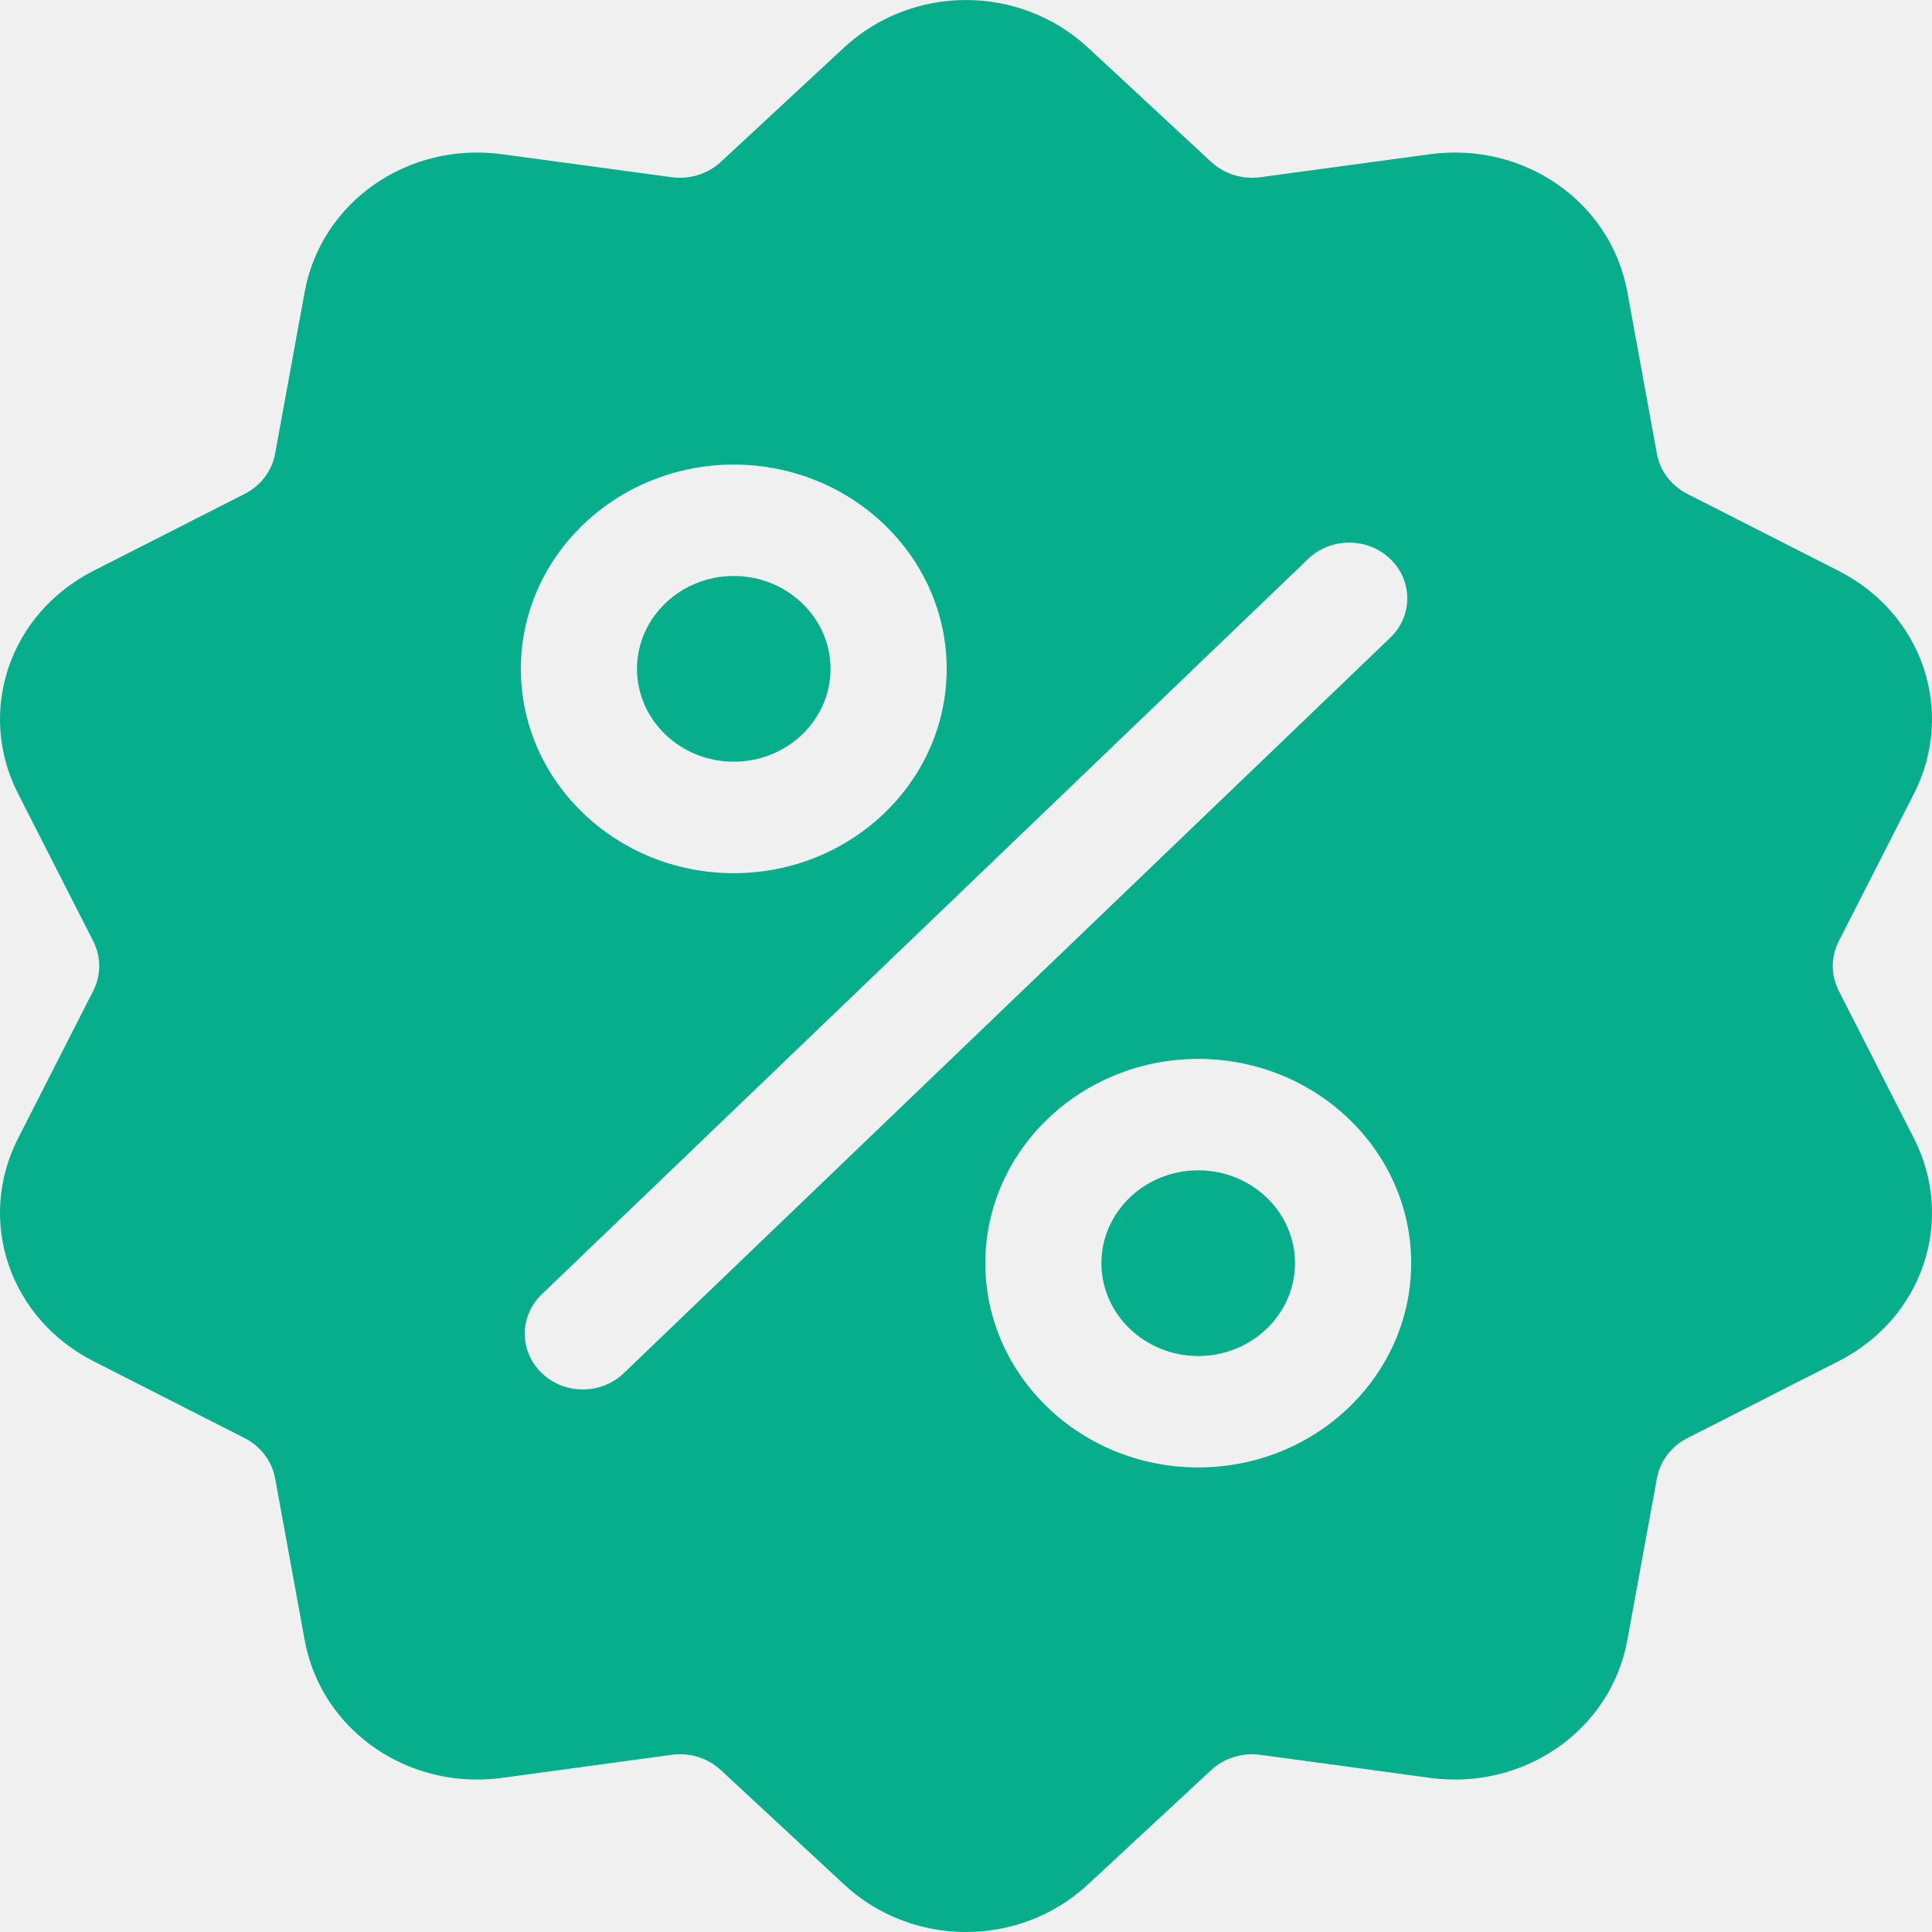
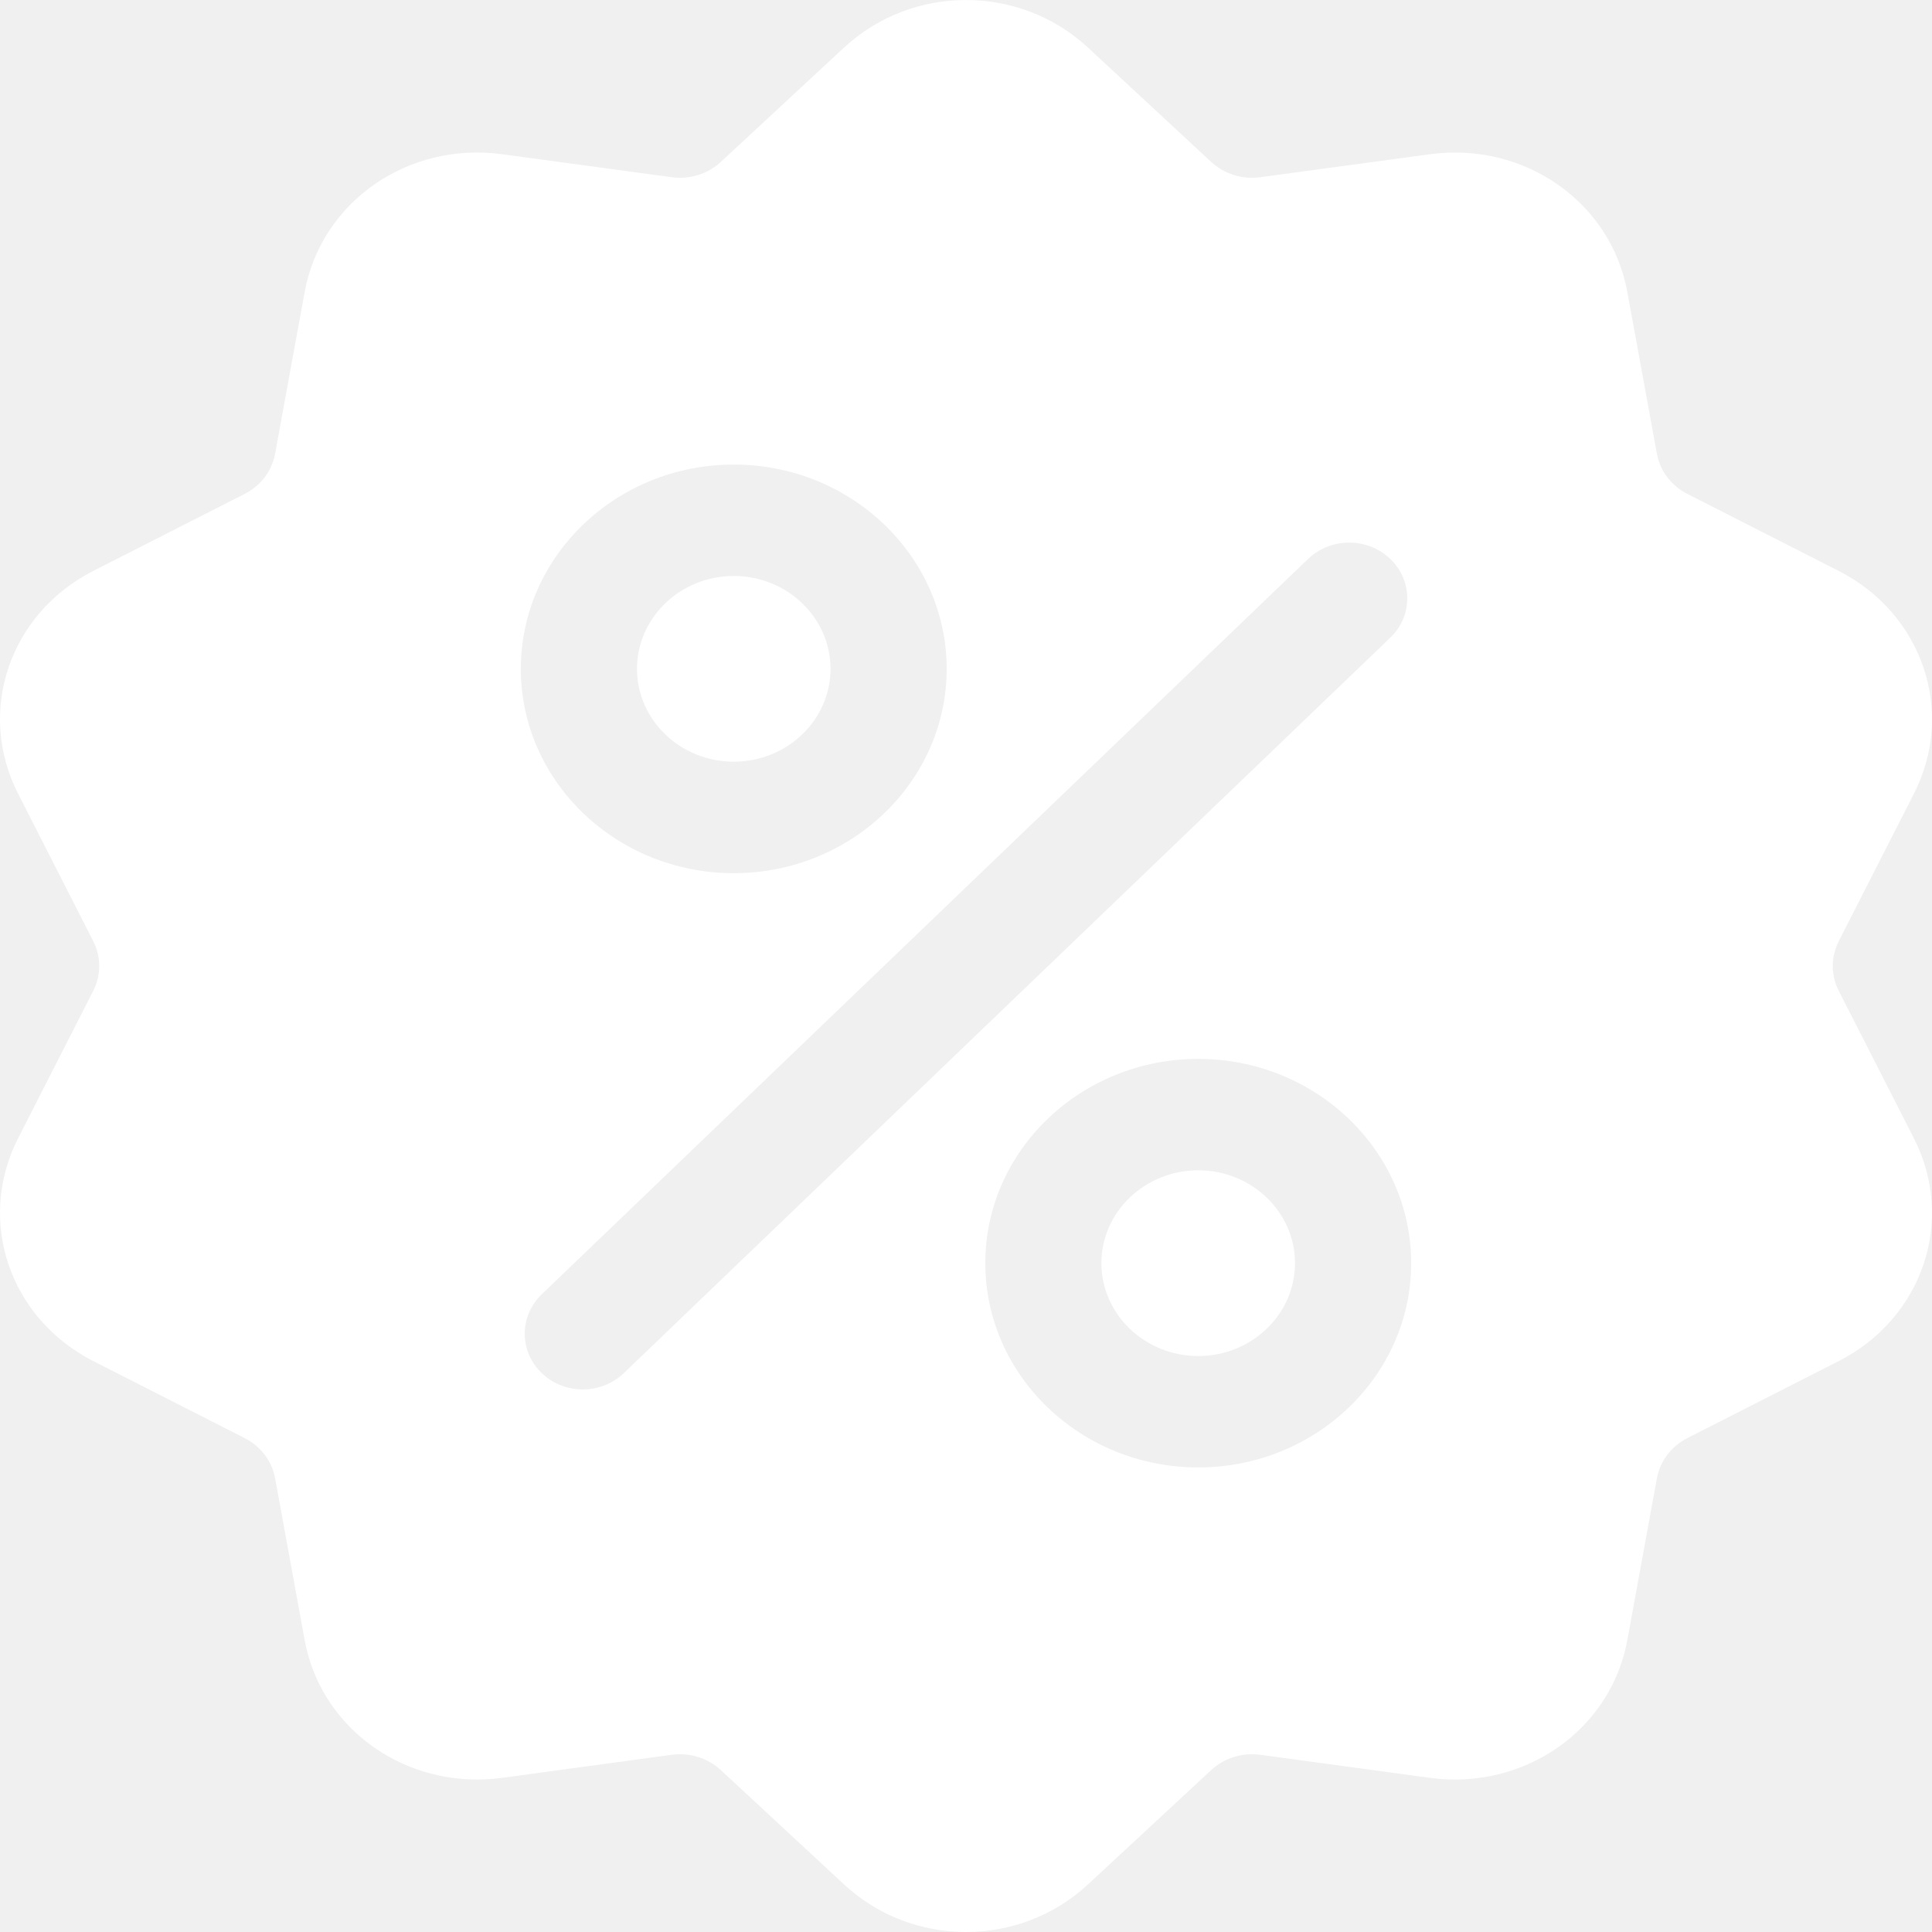
<svg xmlns="http://www.w3.org/2000/svg" width="24" height="24" viewBox="0 0 24 24" fill="none">
-   <path d="M22.843 12.311C22.742 12.113 22.742 11.887 22.843 11.689L23.776 9.858C24.295 8.839 23.884 7.623 22.839 7.091L20.962 6.136C20.76 6.033 20.621 5.85 20.582 5.633L20.215 3.626C20.01 2.508 18.933 1.757 17.762 1.916L15.659 2.201C15.432 2.232 15.207 2.162 15.043 2.009L13.516 0.592C12.666 -0.197 11.334 -0.197 10.484 0.592L8.957 2.009C8.793 2.162 8.568 2.232 8.341 2.201L6.238 1.916C5.067 1.757 3.99 2.508 3.785 3.626L3.418 5.633C3.379 5.85 3.24 6.033 3.038 6.136L1.161 7.091C0.116 7.623 -0.295 8.839 0.224 9.858L1.157 11.689C1.258 11.887 1.258 12.114 1.157 12.311L0.224 14.142C-0.295 15.162 0.116 16.377 1.161 16.909L3.038 17.864C3.24 17.967 3.379 18.151 3.418 18.367L3.785 20.375C3.971 21.392 4.881 22.106 5.926 22.106C6.029 22.106 6.133 22.099 6.238 22.085L8.341 21.799C8.568 21.768 8.793 21.838 8.957 21.991L10.484 23.408C10.909 23.803 11.454 24 12 24C12.545 24 13.091 23.803 13.516 23.408L15.043 21.991C15.207 21.838 15.432 21.768 15.659 21.799L17.762 22.085C18.933 22.244 20.01 21.492 20.215 20.375L20.582 18.367C20.621 18.151 20.76 17.967 20.962 17.864L22.839 16.909C23.884 16.377 24.295 15.162 23.776 14.142L22.843 12.311ZM9.115 5.771C10.573 5.771 11.76 6.91 11.76 8.309C11.76 9.708 10.573 10.847 9.115 10.847C7.656 10.847 6.47 9.708 6.47 8.309C6.47 6.91 7.656 5.771 9.115 5.771ZM7.75 17.057C7.609 17.192 7.424 17.26 7.24 17.26C7.055 17.26 6.87 17.192 6.73 17.057C6.448 16.787 6.448 16.349 6.73 16.078L16.25 6.943C16.532 6.673 16.989 6.673 17.27 6.943C17.552 7.213 17.552 7.652 17.27 7.922L7.75 17.057ZM14.885 18.229C13.427 18.229 12.24 17.091 12.24 15.691C12.24 14.292 13.427 13.154 14.885 13.154C16.343 13.154 17.53 14.292 17.53 15.691C17.53 17.091 16.343 18.229 14.885 18.229Z" fill="#07AE8B" />
-   <path d="M14.885 14.538C14.222 14.538 13.682 15.055 13.682 15.691C13.682 16.327 14.222 16.845 14.885 16.845C15.548 16.845 16.087 16.327 16.087 15.691C16.087 15.055 15.548 14.538 14.885 14.538Z" fill="#07AE8B" />
-   <path d="M9.115 7.155C8.452 7.155 7.913 7.673 7.913 8.309C7.913 8.945 8.452 9.462 9.115 9.462C9.778 9.462 10.317 8.945 10.317 8.309C10.317 7.673 9.778 7.155 9.115 7.155Z" fill="#07AE8B" />
+   <path d="M22.843 12.311C22.742 12.113 22.742 11.887 22.843 11.689L23.776 9.858C24.295 8.839 23.884 7.623 22.839 7.091L20.962 6.136C20.76 6.033 20.621 5.85 20.582 5.633L20.215 3.626C20.01 2.508 18.933 1.757 17.762 1.916L15.659 2.201C15.432 2.232 15.207 2.162 15.043 2.009L13.516 0.592C12.666 -0.197 11.334 -0.197 10.484 0.592L8.957 2.009C8.793 2.162 8.568 2.232 8.341 2.201L6.238 1.916C5.067 1.757 3.99 2.508 3.785 3.626L3.418 5.633C3.379 5.85 3.24 6.033 3.038 6.136L1.161 7.091C0.116 7.623 -0.295 8.839 0.224 9.858L1.157 11.689C1.258 11.887 1.258 12.114 1.157 12.311L0.224 14.142C-0.295 15.162 0.116 16.377 1.161 16.909L3.038 17.864C3.24 17.967 3.379 18.151 3.418 18.367L3.785 20.375C3.971 21.392 4.881 22.106 5.926 22.106C6.029 22.106 6.133 22.099 6.238 22.085L8.341 21.799C8.568 21.768 8.793 21.838 8.957 21.991L10.484 23.408C10.909 23.803 11.454 24 12 24C12.545 24 13.091 23.803 13.516 23.408L15.043 21.991C15.207 21.838 15.432 21.768 15.659 21.799L17.762 22.085C18.933 22.244 20.01 21.492 20.215 20.375L20.582 18.367C20.621 18.151 20.76 17.967 20.962 17.864L22.839 16.909C23.884 16.377 24.295 15.162 23.776 14.142L22.843 12.311ZM9.115 5.771C10.573 5.771 11.76 6.91 11.76 8.309C11.76 9.708 10.573 10.847 9.115 10.847C7.656 10.847 6.47 9.708 6.47 8.309C6.47 6.91 7.656 5.771 9.115 5.771ZM7.75 17.057C7.609 17.192 7.424 17.26 7.24 17.26C7.055 17.26 6.87 17.192 6.73 17.057C6.448 16.787 6.448 16.349 6.73 16.078L16.25 6.943C16.532 6.673 16.989 6.673 17.27 6.943C17.552 7.213 17.552 7.652 17.27 7.922L7.75 17.057ZM14.885 18.229C13.427 18.229 12.24 17.091 12.24 15.691C12.24 14.292 13.427 13.154 14.885 13.154C16.343 13.154 17.53 14.292 17.53 15.691C17.53 17.091 16.343 18.229 14.885 18.229Z" fill="#fff" />
+   <path d="M14.885 14.538C14.222 14.538 13.682 15.055 13.682 15.691C13.682 16.327 14.222 16.845 14.885 16.845C15.548 16.845 16.087 16.327 16.087 15.691C16.087 15.055 15.548 14.538 14.885 14.538Z" fill="#fff" />
+   <path d="M9.115 7.155C8.452 7.155 7.913 7.673 7.913 8.309C7.913 8.945 8.452 9.462 9.115 9.462C9.778 9.462 10.317 8.945 10.317 8.309C10.317 7.673 9.778 7.155 9.115 7.155Z" fill="#fff" />
</svg>
